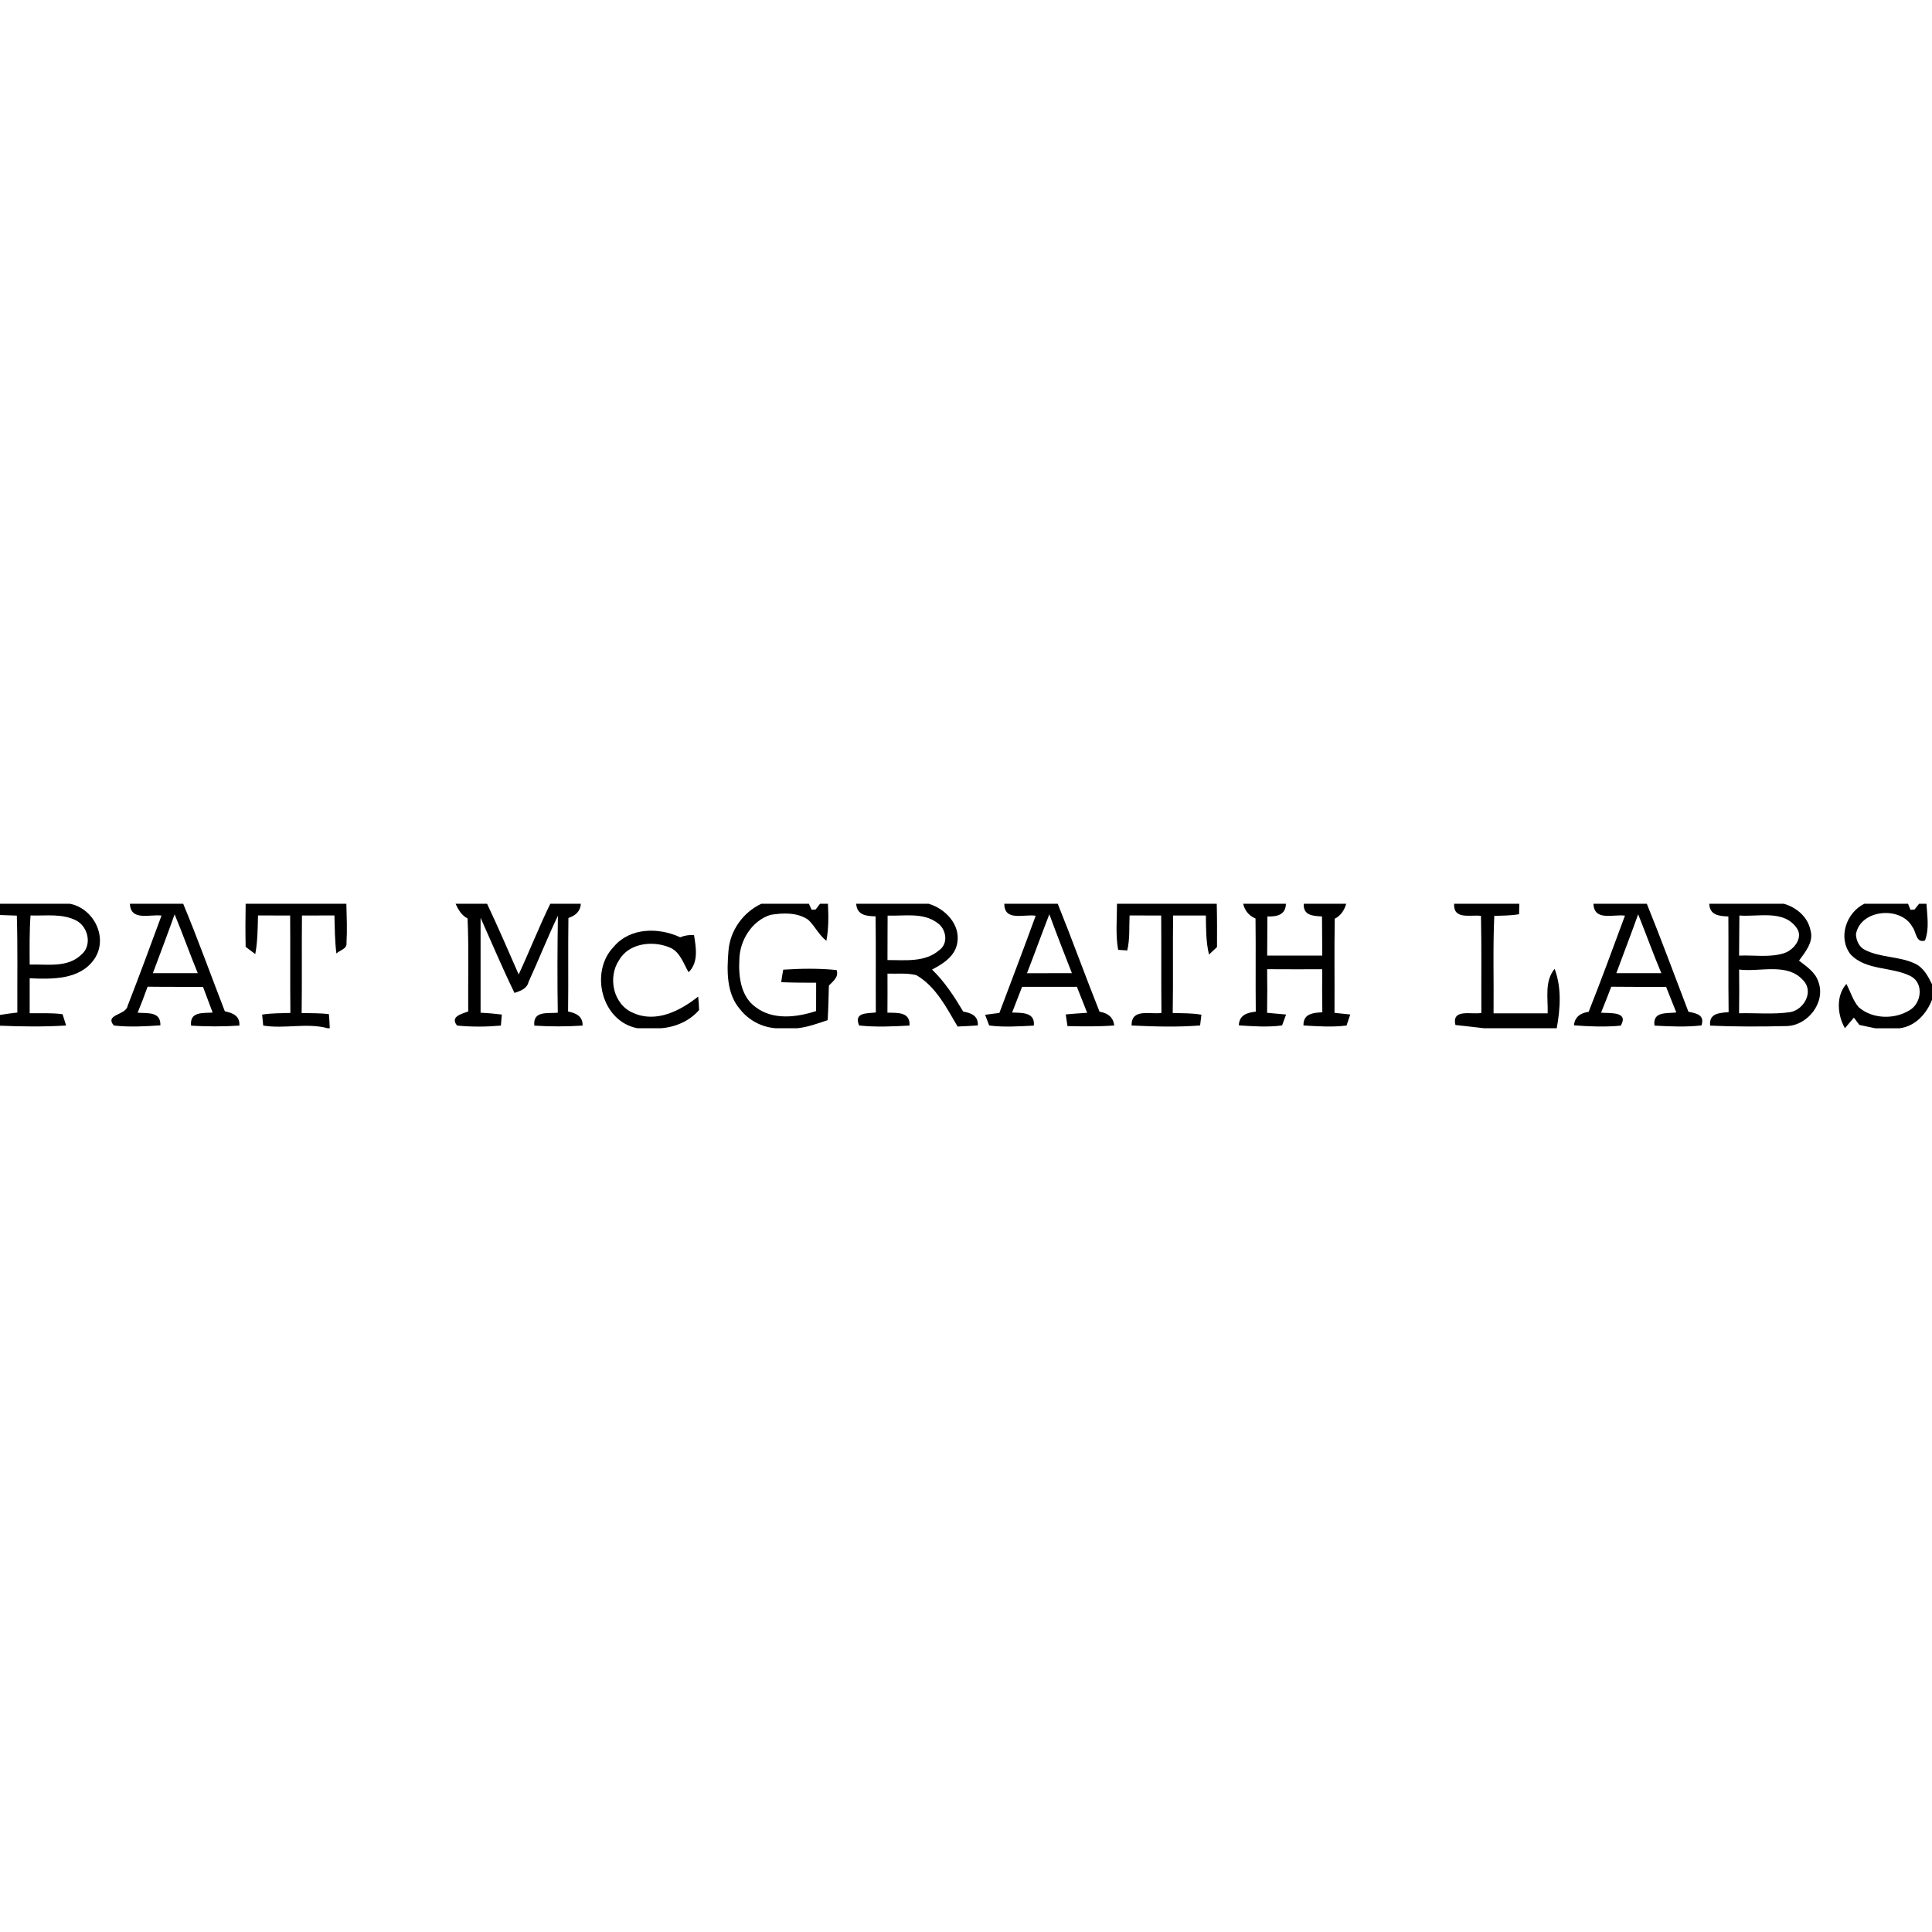
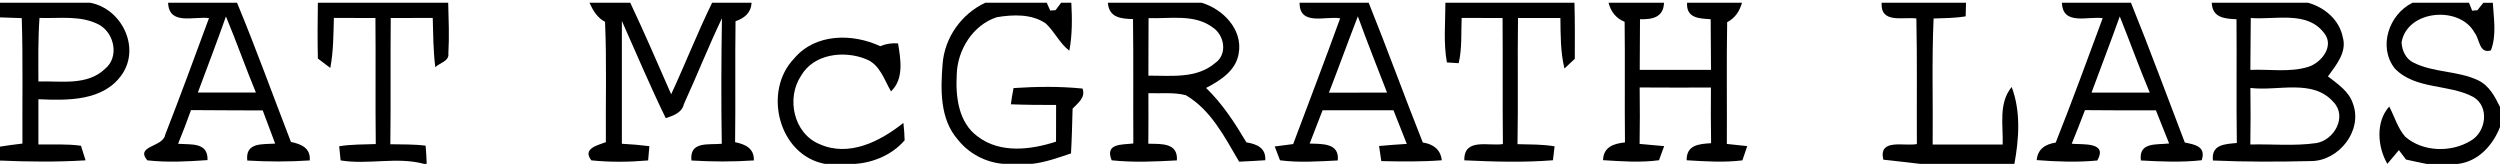
- <svg xmlns="http://www.w3.org/2000/svg" id="a" viewBox="0 0 750 750">
+ <svg xmlns="http://www.w3.org/2000/svg" id="a" viewBox="0 350 750 50">
  <defs>
    <style>.c{fill:none;}.c,.d{stroke-width:0px;}.d{fill:#000;}.e{clip-path:url(#b);}</style>
    <clipPath id="b">
      <rect class="c" width="750" height="750" />
    </clipPath>
  </defs>
  <g class="e">
    <path class="d" d="M0,350.83h27.08c9.38,1.78,15.07,13.28,9.57,21.42-5.55,8.15-16.38,7.9-25.13,7.52v13.57c4.25.05,8.53-.2,12.77.38.35,1.1,1.03,3.28,1.38,4.38-8.53.53-17.1.43-25.65.07l-.02,1v-5.18c2.23-.35,4.48-.67,6.73-.92-.07-12.53.18-25.08-.2-37.63-2.18-.07-4.35-.15-6.53-.23v-4.37M11.85,355.37c-.45,6.33-.35,12.72-.33,19.07,6.72-.2,14.63,1.35,19.98-3.78,4.28-3.47,2.88-10.52-1.6-13.15-5.52-3.03-12.02-1.92-18.05-2.13" />
    <path class="d" d="M50.43,350.83h20.68c5.73,13.78,10.78,27.83,16.17,41.75,3.08.65,5.92,1.78,5.65,5.55-6.23.42-12.52.4-18.75.03-.62-5.57,4.6-4.8,8.37-5.08-1.27-3.32-2.5-6.63-3.73-9.95-7.17-.07-14.35,0-21.52-.1-1.22,3.4-2.5,6.77-3.87,10.1,3.8.32,9.02-.57,8.83,4.9-6.02.43-12.08.75-18.08.07-3.68-4.45,4.73-3.9,5.37-7.65,4.53-11.6,8.83-23.32,13.15-35.02-4.53-.6-12,2.28-12.27-4.6M67.78,354.95c-2.7,7.65-5.6,15.22-8.43,22.82h17.42c-3.12-7.55-5.83-15.27-8.98-22.82" />
    <path class="d" d="M95.38,350.83h39.08c.13,5.07.35,10.13.05,15.2.32,2.35-2.65,2.83-3.92,4.13-.62-4.92-.63-9.85-.77-14.78-4.2.02-8.4.02-12.6.02-.13,12.63.05,25.25-.12,37.87,3.53.08,7.08-.02,10.58.43.17,1.82.27,3.65.33,5.47h-.78c-8.08-2.22-16.77.33-25.05-1.05-.1-1.07-.32-3.18-.42-4.25,3.63-.58,7.32-.52,10.97-.65-.15-12.6.02-25.2-.1-37.82-4.17,0-8.32,0-12.47-.02-.13,5-.13,10.05-1.07,15-.93-.7-2.8-2.12-3.73-2.82-.12-5.58-.1-11.15,0-16.73" />
    <path class="d" d="M176.85,350.83h12.23c4.28,9.07,8.25,18.27,12.27,27.45,4.22-9.08,7.87-18.43,12.28-27.45h11.83c-.13,3.02-2.15,4.63-4.8,5.53-.17,12.1.03,24.2-.13,36.3,3.05.62,5.75,1.82,5.63,5.47-6.23.42-12.5.4-18.73.02-.62-5.9,5.18-4.63,9.1-5.02-.2-12.55-.15-25.1.05-37.65-4.05,8.47-7.5,17.2-11.4,25.72-.62,2.67-3.18,3.47-5.45,4.25-4.68-9.58-8.82-19.43-13.17-29.17.02,12.28.02,24.57,0,36.85,2.75.13,5.5.38,8.25.72-.1,1.07-.27,3.22-.37,4.28-5.65.5-11.38.55-17.03-.02-2.85-3.62,2.12-4.57,4.35-5.47-.1-12.03.28-24.07-.25-36.1-2.35-1.2-3.62-3.42-4.67-5.72" />
    <path class="d" d="M295.6,350.83h18.42c.27.58.78,1.75,1.05,2.33l1.58-.1c.42-.57,1.27-1.68,1.68-2.23h3.07c.25,4.8.3,9.65-.6,14.38-2.93-2.22-4.42-5.72-7.08-8.18-4.27-2.92-9.82-2.67-14.68-1.87-7.18,2.32-11.85,9.87-12.02,17.23-.37,6.6.5,14.4,6.32,18.58,6.73,5.13,15.92,3.98,23.47,1.52.02-3.68,0-7.35.02-11-4.53,0-9.05-.02-13.57-.2.22-1.63.48-3.25.8-4.87,6.88-.45,13.83-.55,20.7.15.98,2.67-1.37,4.35-2.98,6.02-.13,4.47-.22,8.95-.48,13.43-3.82,1.28-7.63,2.68-11.65,3.13h-8.75c-5.33-.47-10.32-3.13-13.62-7.35-5.33-6.13-5.12-14.93-4.5-22.57.57-7.92,5.65-15.08,12.83-18.42" />
    <path class="d" d="M332.37,350.83h28.1c6.43,1.88,12.4,8.02,11.15,15.15-.8,5.22-5.52,8.17-9.8,10.4,4.92,4.75,8.63,10.48,12.1,16.32,3.1.53,5.88,1.62,5.67,5.37-2.63.18-5.25.32-7.85.43-4.33-7.32-8.4-15.52-16.02-19.95-3.65-.93-7.48-.45-11.2-.6.02,5.05.02,10.12-.02,15.17,3.87.08,8.93-.35,8.57,5-6.52.35-13.07.67-19.57-.03-2.12-5.18,3.08-4.62,6.5-5.05-.08-12.43.07-24.88-.1-37.32-3.57-.08-7.22-.42-7.53-4.88M344.57,355.42c-.05,5.75-.02,11.52-.05,17.27,6.77-.02,14.47.98,20.02-3.78,3.78-2.6,2.82-8.35-.72-10.68-5.53-4.13-12.85-2.55-19.25-2.8" />
    <path class="d" d="M389.88,350.83h20.73c5.6,13.9,10.68,27.98,16.23,41.92,3.08.47,5.32,2.03,5.7,5.33-6.05.47-12.1.38-18.15.25-.17-1.13-.5-3.4-.67-4.53,2.77-.27,5.53-.45,8.32-.63-1.33-3.37-2.65-6.73-4-10.1-7.08.03-14.18.03-21.27.02-1.3,3.32-2.57,6.65-3.87,9.98,3.77.13,8.98-.2,8.43,5.07-5.77.28-11.6.7-17.33-.05-.4-1.03-1.18-3.12-1.58-4.15,1.38-.18,4.15-.53,5.53-.72,4.72-12.57,9.52-25.1,14.1-37.73-4.48-.73-12.17,2.37-12.18-4.65M398.68,377.8c5.82-.03,11.62-.03,17.43-.02-2.95-7.62-5.97-15.2-8.75-22.87-2.97,7.6-5.72,15.28-8.68,22.88" />
    <path class="d" d="M433.62,350.83h38.72c.15,5.6.13,11.22.1,16.82-.77.73-2.33,2.18-3.1,2.9-1.22-4.95-1.15-10.08-1.22-15.15h-12.72c-.17,12.62.07,25.23-.15,37.85,3.7.1,7.45.02,11.13.65-.13,1.03-.38,3.13-.5,4.18-8.83.7-17.73.43-26.58.02-.18-6.85,7.32-4.18,11.57-4.88-.13-12.6,0-25.2-.1-37.82-4.08,0-8.18,0-12.27-.02-.2,4.52.15,9.13-.9,13.58-.88-.07-2.65-.18-3.53-.23-1.07-5.9-.45-11.95-.45-17.9" />
    <path class="d" d="M482.57,350.83h16.63c-.13,4.4-3.55,5.05-7.2,4.93-.05,5.07-.05,10.13-.08,15.2h21.38c-.05-5.07-.05-10.13-.1-15.2-3.52-.2-7.35-.33-7.08-4.93h16.48c-.72,2.5-2.08,4.62-4.45,5.82-.22,12.18-.02,24.37-.1,36.53,1.52.17,4.58.5,6.12.65-.37,1.07-1.08,3.22-1.45,4.28-5.55.68-11.17.3-16.72-.03-.1-4.63,3.75-4.9,7.33-5.12-.1-5.57-.1-11.13-.05-16.7-7.13.02-14.27.03-21.38-.02.07,5.65.08,11.28-.02,16.93,2.45.2,4.9.42,7.37.67-.4,1.05-1.17,3.18-1.55,4.23-5.57.75-11.2.33-16.78-.02.1-3.98,3.2-4.97,6.57-5.33-.13-12.05.05-24.12-.1-36.17-2.6-1.05-4.15-3.08-4.82-5.73" />
    <path class="d" d="M564.48,350.83h25.32c-.03,1.02-.07,3.05-.1,4.07-3.18.55-6.42.53-9.62.65-.57,12.6-.15,25.22-.28,37.82h21c.2-5.83-1.32-12.35,2.7-17.28,2.78,7.33,2.2,15.52.82,23.08h-28.15l-11.18-1.27c-1.48-6.5,6.25-3.93,10.07-4.68-.07-12.57.12-25.13-.15-37.68-4.07-.53-10.78,1.63-10.42-4.7" />
    <path class="d" d="M618.57,350.83h20.72c5.63,13.87,10.78,27.93,16.15,41.92,3,.62,6.45,1.17,5.07,5.32-6.07.68-12.18.4-18.25.07-.72-5.62,4.75-4.65,8.48-5.1-1.35-3.32-2.65-6.63-3.97-9.95-7.08,0-14.18.05-21.28-.05-1.28,3.37-2.6,6.73-3.97,10.08,3.18.33,10.92-.65,7.67,5.03-6.05.58-12.15.35-18.18-.12.3-3.33,2.63-4.8,5.7-5.25,4.92-12.37,9.48-24.85,14.1-37.33-4.53-.62-12,2.28-12.23-4.62M635.93,354.92c-2.72,7.65-5.67,15.23-8.47,22.85,5.82,0,11.63,0,17.47.02-3.18-7.55-5.95-15.27-9-22.87" />
    <path class="d" d="M663.53,350.83h28.9c4.95,1.38,9.37,5.1,10.4,10.32,1.32,4.52-2,8.38-4.45,11.77,2.93,2.28,6.35,4.5,7.52,8.23,2.97,8.05-4.27,17.12-12.52,17.17-9.83.23-19.68.27-29.5-.17-.54-4.83,3.57-4.92,7.17-5.25-.17-12.38,0-24.77-.1-37.13-3.53-.15-7.25-.42-7.42-4.93M675.23,355.4c-.08,5.18-.05,10.37-.12,15.57,5.75-.27,11.73.82,17.33-.9,3.88-1.17,7.93-6.17,4.87-10.05-5.08-6.92-14.77-4.02-22.08-4.62M675.12,376.38c.08,5.65.07,11.32-.02,16.97,6.58-.17,13.23.52,19.79-.43,5.33-.87,9.35-7.88,5.18-12.27-6.22-7.13-16.75-3.22-24.95-4.27" />
    <path class="d" d="M723.72,350.83h16.98c.23.58.72,1.77.95,2.37l1.57-.13c.43-.57,1.33-1.68,1.78-2.23h2.85c.27,4.73,1.17,9.72-.58,14.27-3.57,1.13-3.35-3.43-4.88-5.27-4.42-8.23-20.28-6.92-21.92,2.88.13,2.42,1.25,4.95,3.55,6.05,6.05,3.07,13.28,2.4,19.42,5.32,3.28,1.55,5.05,4.9,6.57,8.02v5.97c-2.13,5.5-6.53,10.37-12.65,11.1h-9.35c-2.08-.42-4.17-.85-6.22-1.32-.72-.95-1.43-1.88-2.12-2.83-.87,1.03-2.6,3.1-3.47,4.13-2.93-5.08-3.58-12.58.57-17.2,1.58,3,2.52,6.43,4.77,9.03,5.27,4.62,13.78,4.83,19.65,1.25,4.65-2.62,5.75-10.25.8-13.15-7.42-3.97-17.43-2.12-23.6-8.6-5.02-6.48-1.7-16.17,5.33-19.65" />
    <path class="d" d="M238.3,367.48c6.33-7.47,17.42-7.52,25.75-3.63,1.77-.72,3.55-.98,5.37-.83.78,4.82,1.82,10.65-2.12,14.4-2.05-3.52-3.35-8.13-7.55-9.7-6.52-2.65-15.63-1.6-19.43,5-4.5,6.73-2.27,17.33,5.57,20.53,8.85,3.95,18.22-.87,25.13-6.38.2,1.73.32,3.47.37,5.22-3.72,4.32-9.32,6.7-14.95,7.08h-8.92c-14-2.57-18.77-21.9-9.22-31.68" />
  </g>
</svg>
